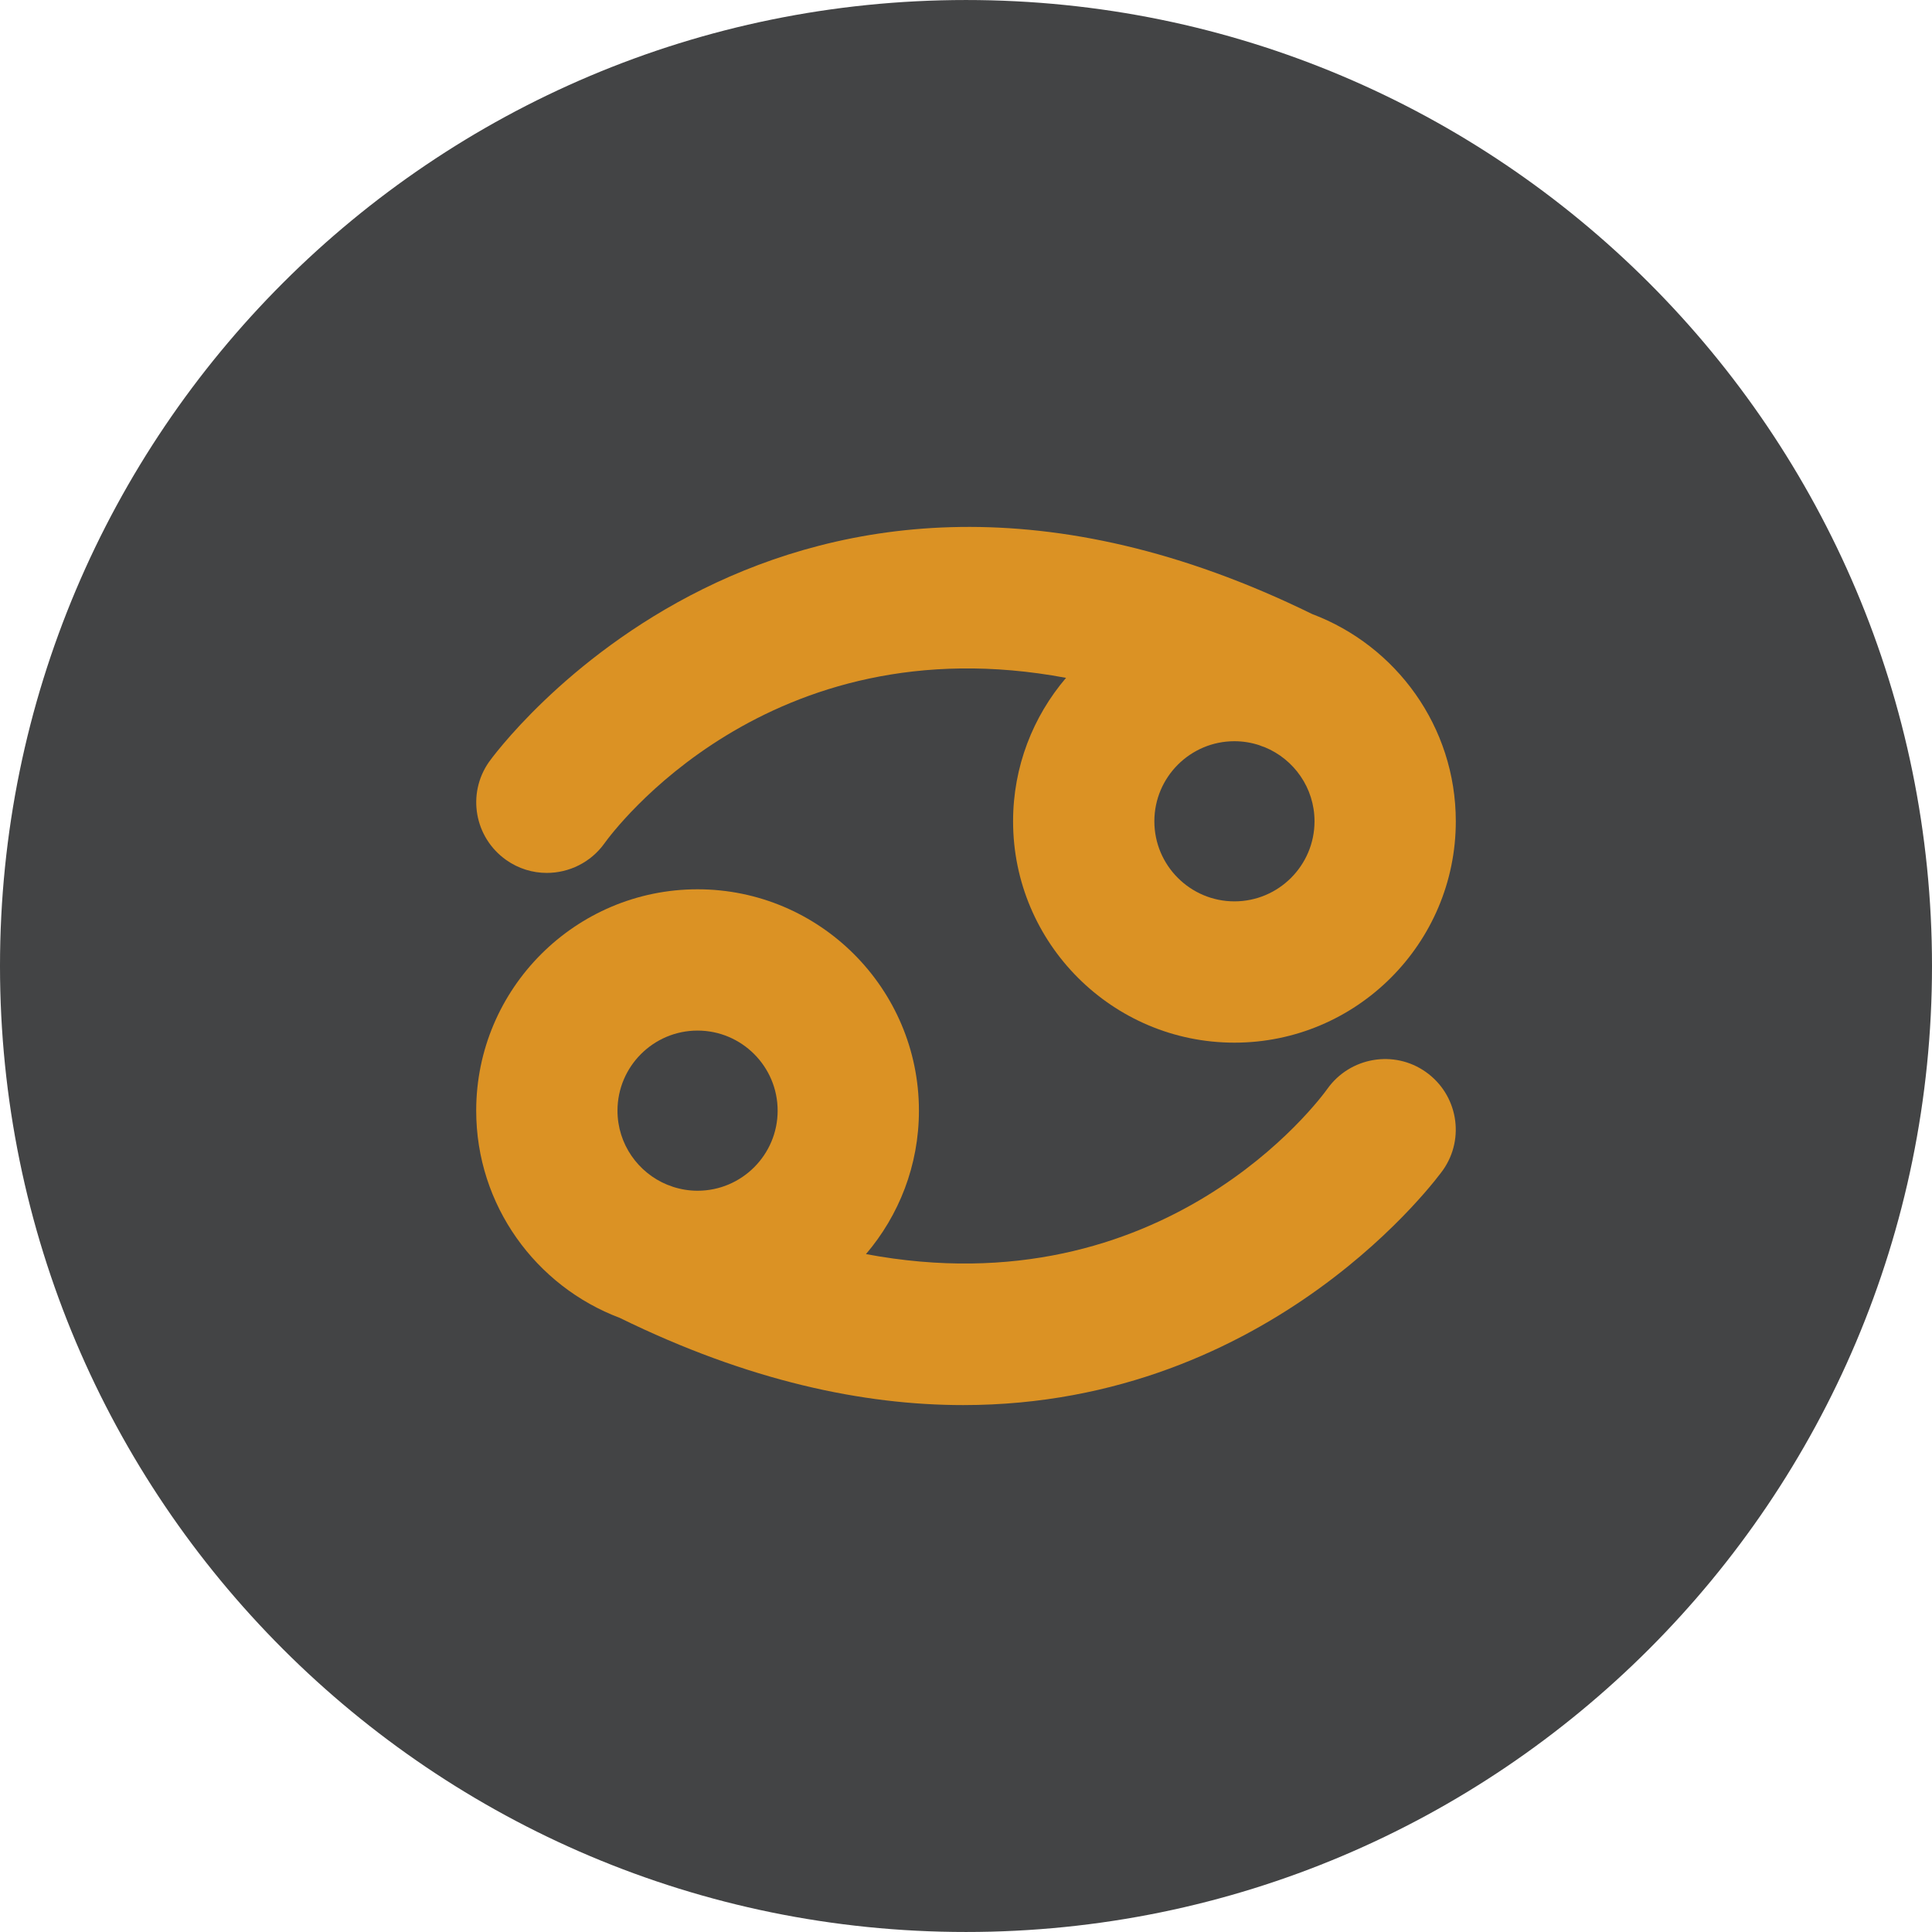
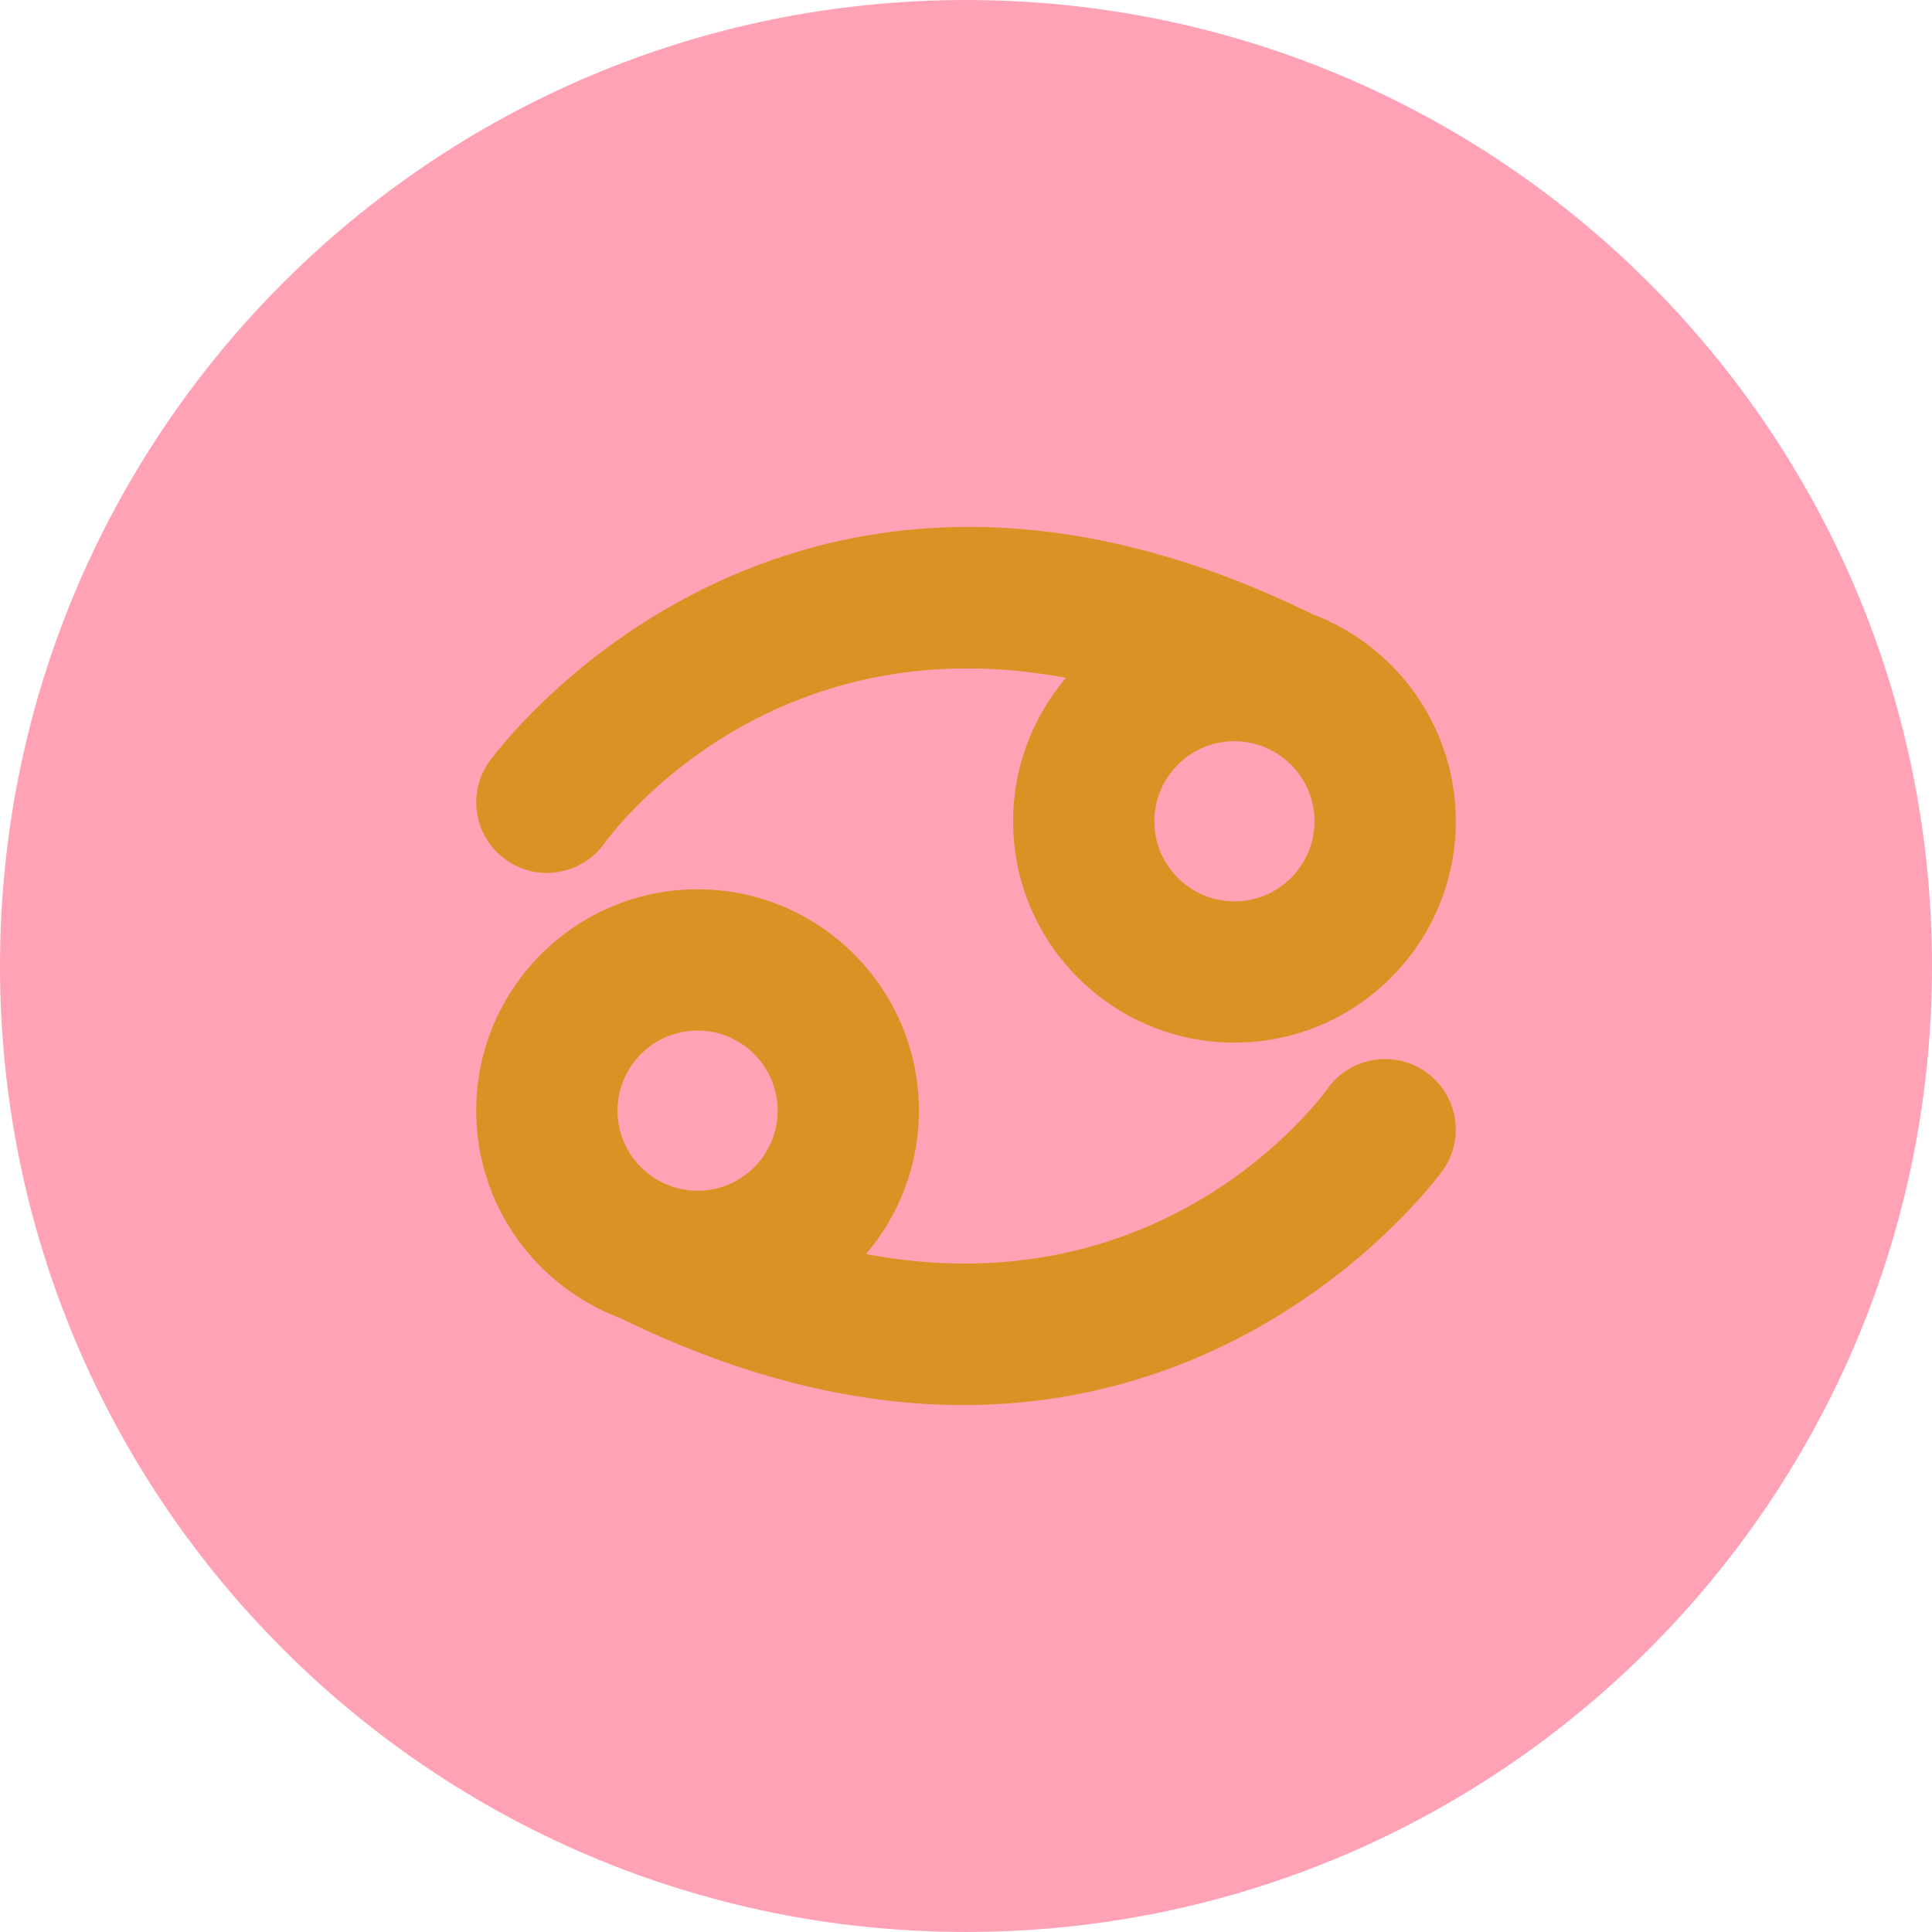
<svg xmlns="http://www.w3.org/2000/svg" height="800px" width="800px" version="1.1" id="Layer_1" viewBox="0 0 496.159 496.159" xml:space="preserve" fill="#000000">
  <g id="SVGRepo_bgCarrier" stroke-width="0" />
  <g id="SVGRepo_tracerCarrier" stroke-linecap="round" stroke-linejoin="round" />
  <g id="SVGRepo_iconCarrier">
-     <path style="fill:#434445;" d="M248.083,0.003C111.071,0.003,0,111.063,0,248.085c0,137.001,111.07,248.07,248.083,248.07 c137.006,0,248.076-111.069,248.076-248.07C496.159,111.062,385.089,0.003,248.083,0.003z" />
+     <path style="fill:#ffa2b6;" d="M248.083,0.003C111.071,0.003,0,111.063,0,248.085c0,137.001,111.07,248.07,248.083,248.07 c137.006,0,248.076-111.069,248.076-248.07C496.159,111.062,385.089,0.003,248.083,0.003z" />
    <g>
      <path style="fill:hsla(36, 72%, 50%, 1);;" d="M337.001,157.704C200.91,90.957,126.31,194.628,125.57,195.687 c-5.724,8.184-3.729,19.406,4.425,25.168c3.168,2.242,6.814,3.318,10.428,3.318c5.68,0,11.286-2.658,14.832-7.627 c1.962-2.741,41.81-56.831,118.514-42.465c-8.47,9.93-13.599,22.792-13.599,36.836c0,31.348,25.499,56.848,56.848,56.848 c31.348,0,56.849-25.5,56.849-56.848C373.866,186.601,358.517,165.811,337.001,157.704z M317.017,231.481 c-11.338,0-20.565-9.226-20.565-20.563c0-11.342,9.228-20.566,20.565-20.566c2.218,0,4.351,0.363,6.354,1.016 c0.472,0.196,0.946,0.369,1.424,0.522c7.493,3.074,12.788,10.44,12.788,19.028C337.582,222.255,328.356,231.481,317.017,231.481z" />
      <path style="fill:hsla(36, 72%, 50%, 1);;" d="M366.166,275.292c-8.143-5.764-19.457-3.818-25.261,4.307 c-1.961,2.743-41.809,56.834-118.513,42.467c8.471-9.93,13.6-22.792,13.6-36.836c0-31.348-25.501-56.85-56.849-56.85 s-56.85,25.502-56.85,56.85c0,24.322,15.356,45.117,36.88,53.22c33.097,16.231,62.551,22.392,88.195,22.392 c79.795,0,122.662-59.58,123.223-60.383C376.315,292.278,374.319,281.052,366.166,275.292z M179.144,305.795 c-2.218,0-4.35-0.363-6.353-1.016c-0.468-0.194-0.938-0.366-1.413-0.519c-7.499-3.072-12.8-10.441-12.8-19.031 c0-11.338,9.227-20.565,20.565-20.565s20.564,9.228,20.564,20.565S190.482,305.795,179.144,305.795z" />
    </g>
  </g>
</svg>
